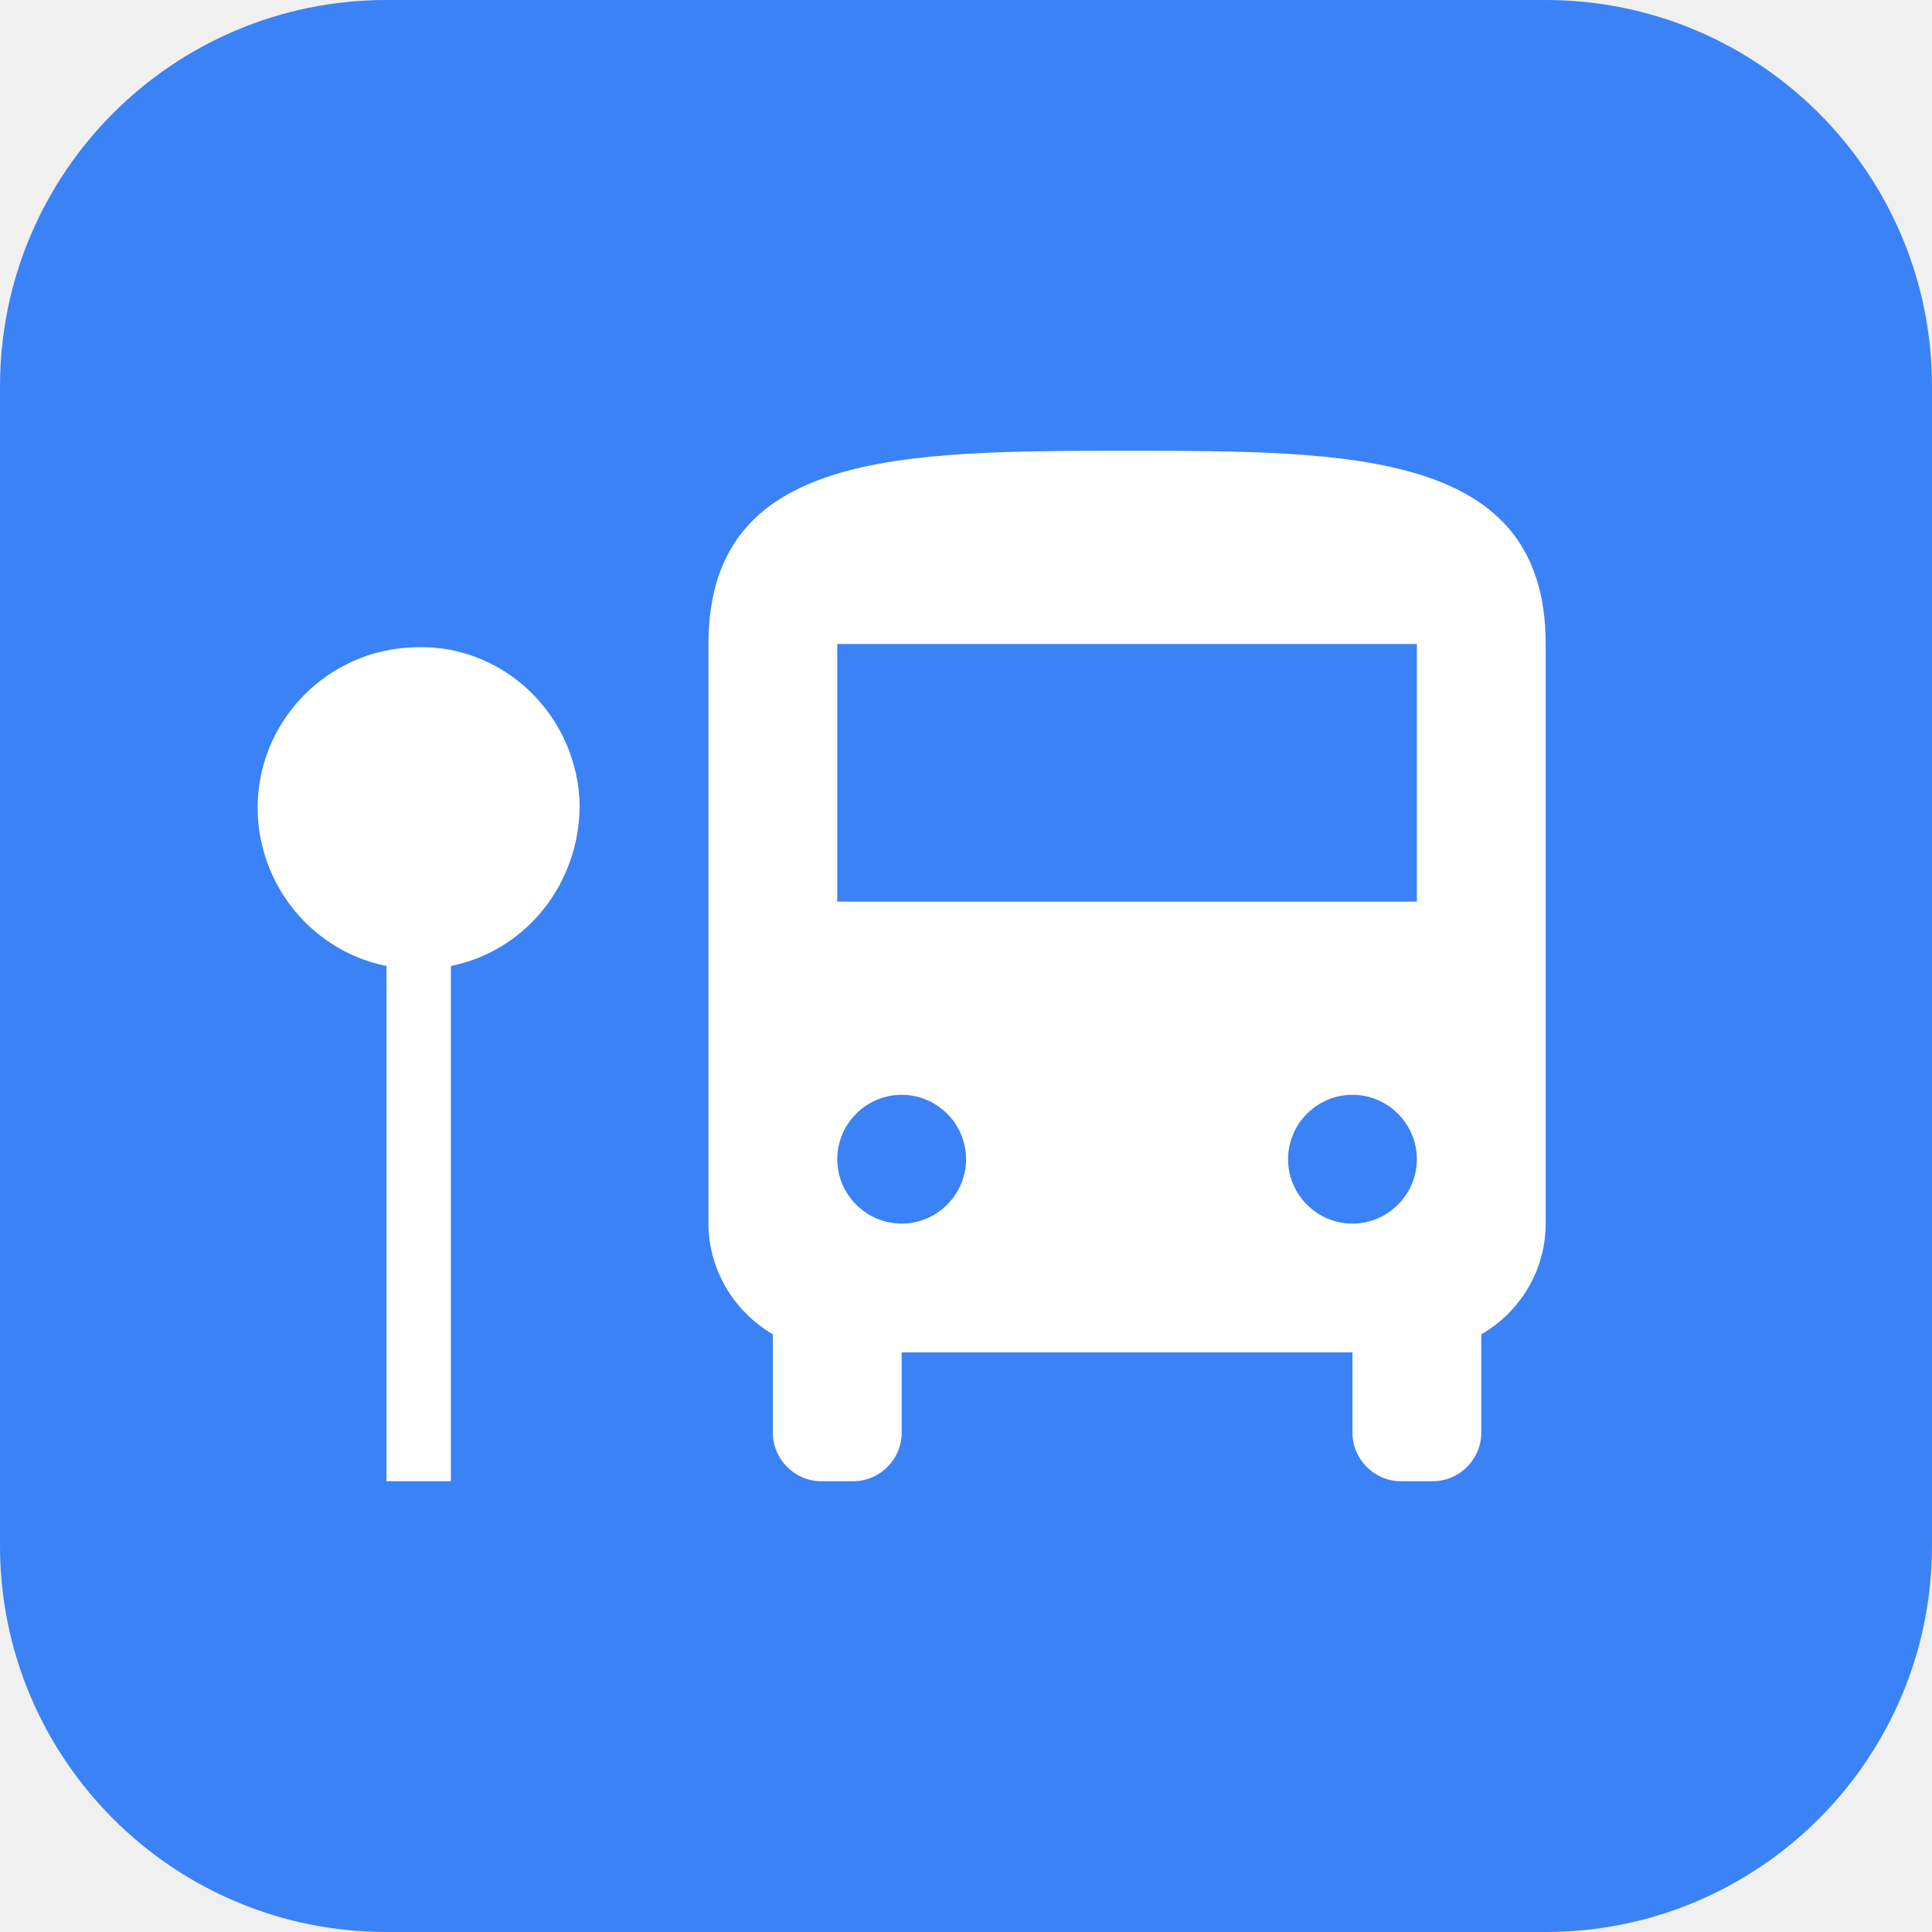
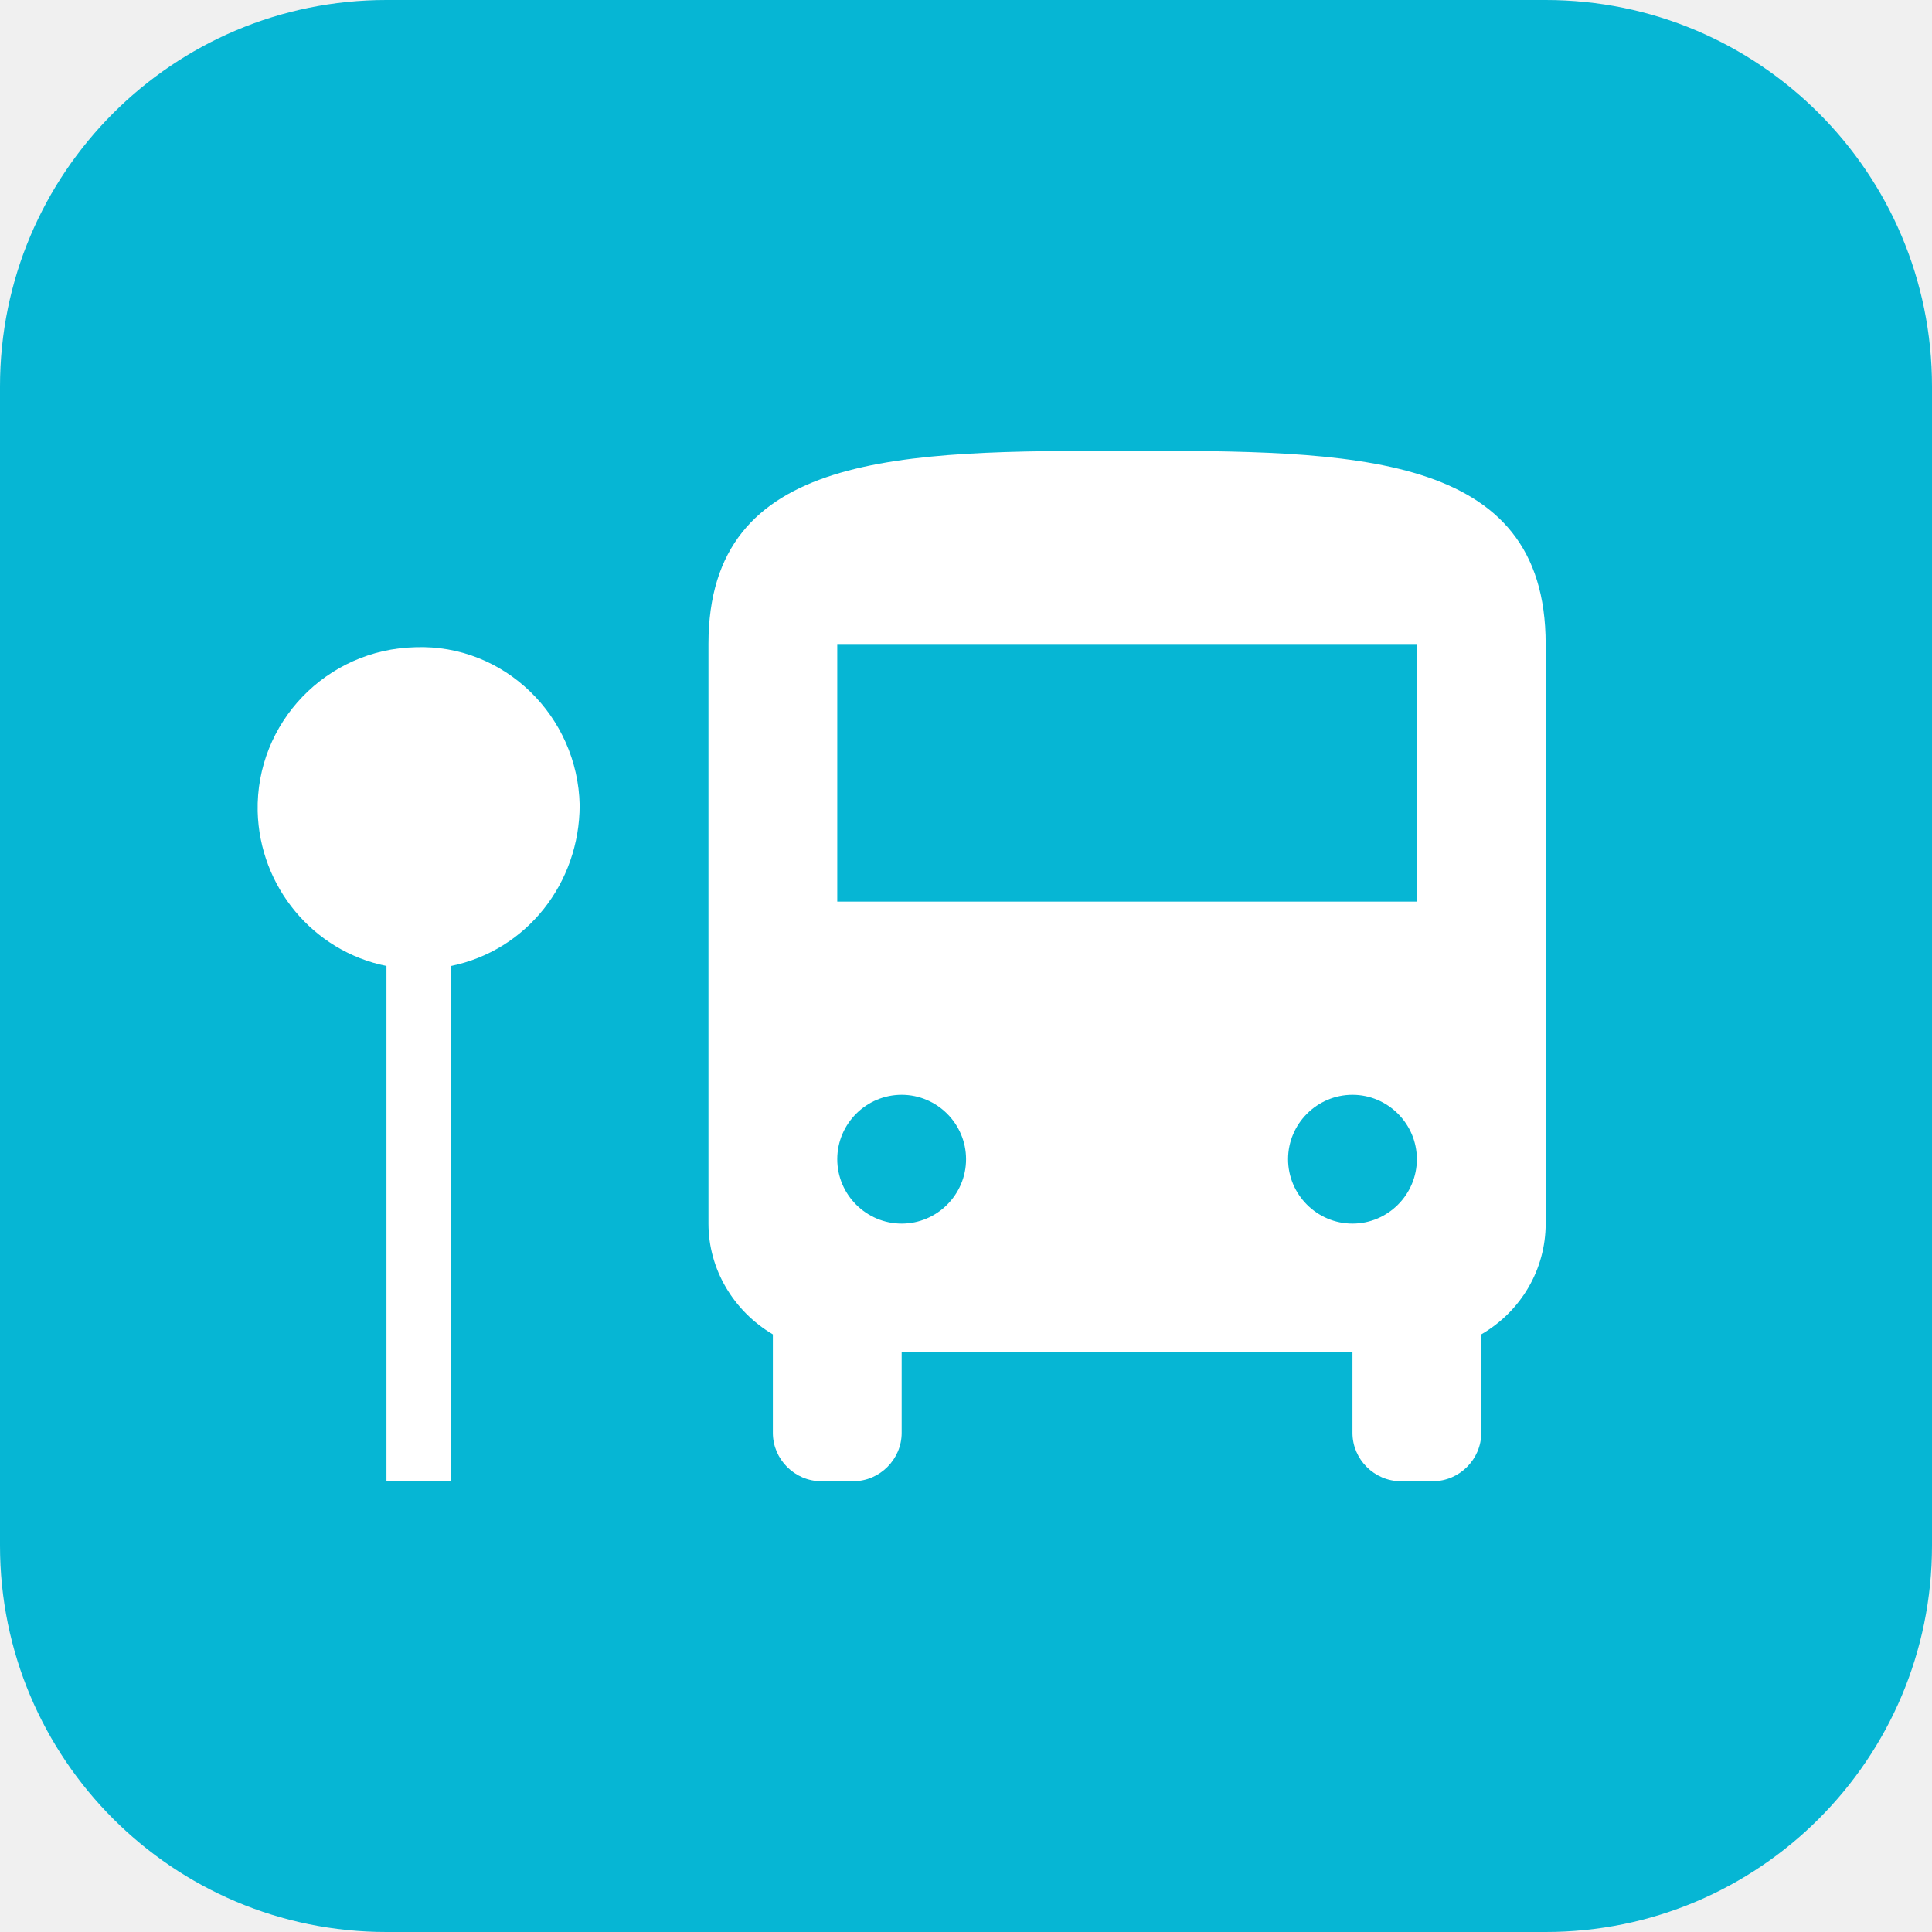
<svg xmlns="http://www.w3.org/2000/svg" width="30" height="30" viewBox="0 0 30 30" fill="none">
-   <rect width="30" height="30" rx="6" fill="#3B82F6" />
+   <rect width="30" height="30" rx="6" fill="#06b6d4" />
  <path d="M24.001 10V19C24.001 19.71 23.621 20.36 23.001 20.72V22.25C23.001 22.66 22.661 23 22.251 23H21.751C21.341 23 21.001 22.66 21.001 22.25V21H14.001V22.25C14.001 22.66 13.661 23 13.251 23H12.751C12.341 23 12.001 22.66 12.001 22.25V20.72C11.391 20.36 11.001 19.71 11.001 19V10C11.001 7 14.001 7 17.501 7C21.001 7 24.001 7 24.001 10ZM15.001 18C15.001 17.45 14.551 17 14.001 17C13.451 17 13.001 17.45 13.001 18C13.001 18.55 13.451 19 14.001 19C14.551 19 15.001 18.55 15.001 18ZM22.001 18C22.001 17.45 21.551 17 21.001 17C20.451 17 20.001 17.45 20.001 18C20.001 18.55 20.451 19 21.001 19C21.551 19 22.001 18.55 22.001 18ZM22.001 10H13.001V14H22.001V10ZM9.001 12.5C8.971 11.12 7.831 10 6.451 10.05C5.071 10.08 3.971 11.22 4.001 12.6C4.031 13.77 4.861 14.77 6.001 15V23H7.001V15C8.181 14.76 9.001 13.71 9.001 12.5Z" fill="white" />
</svg>
